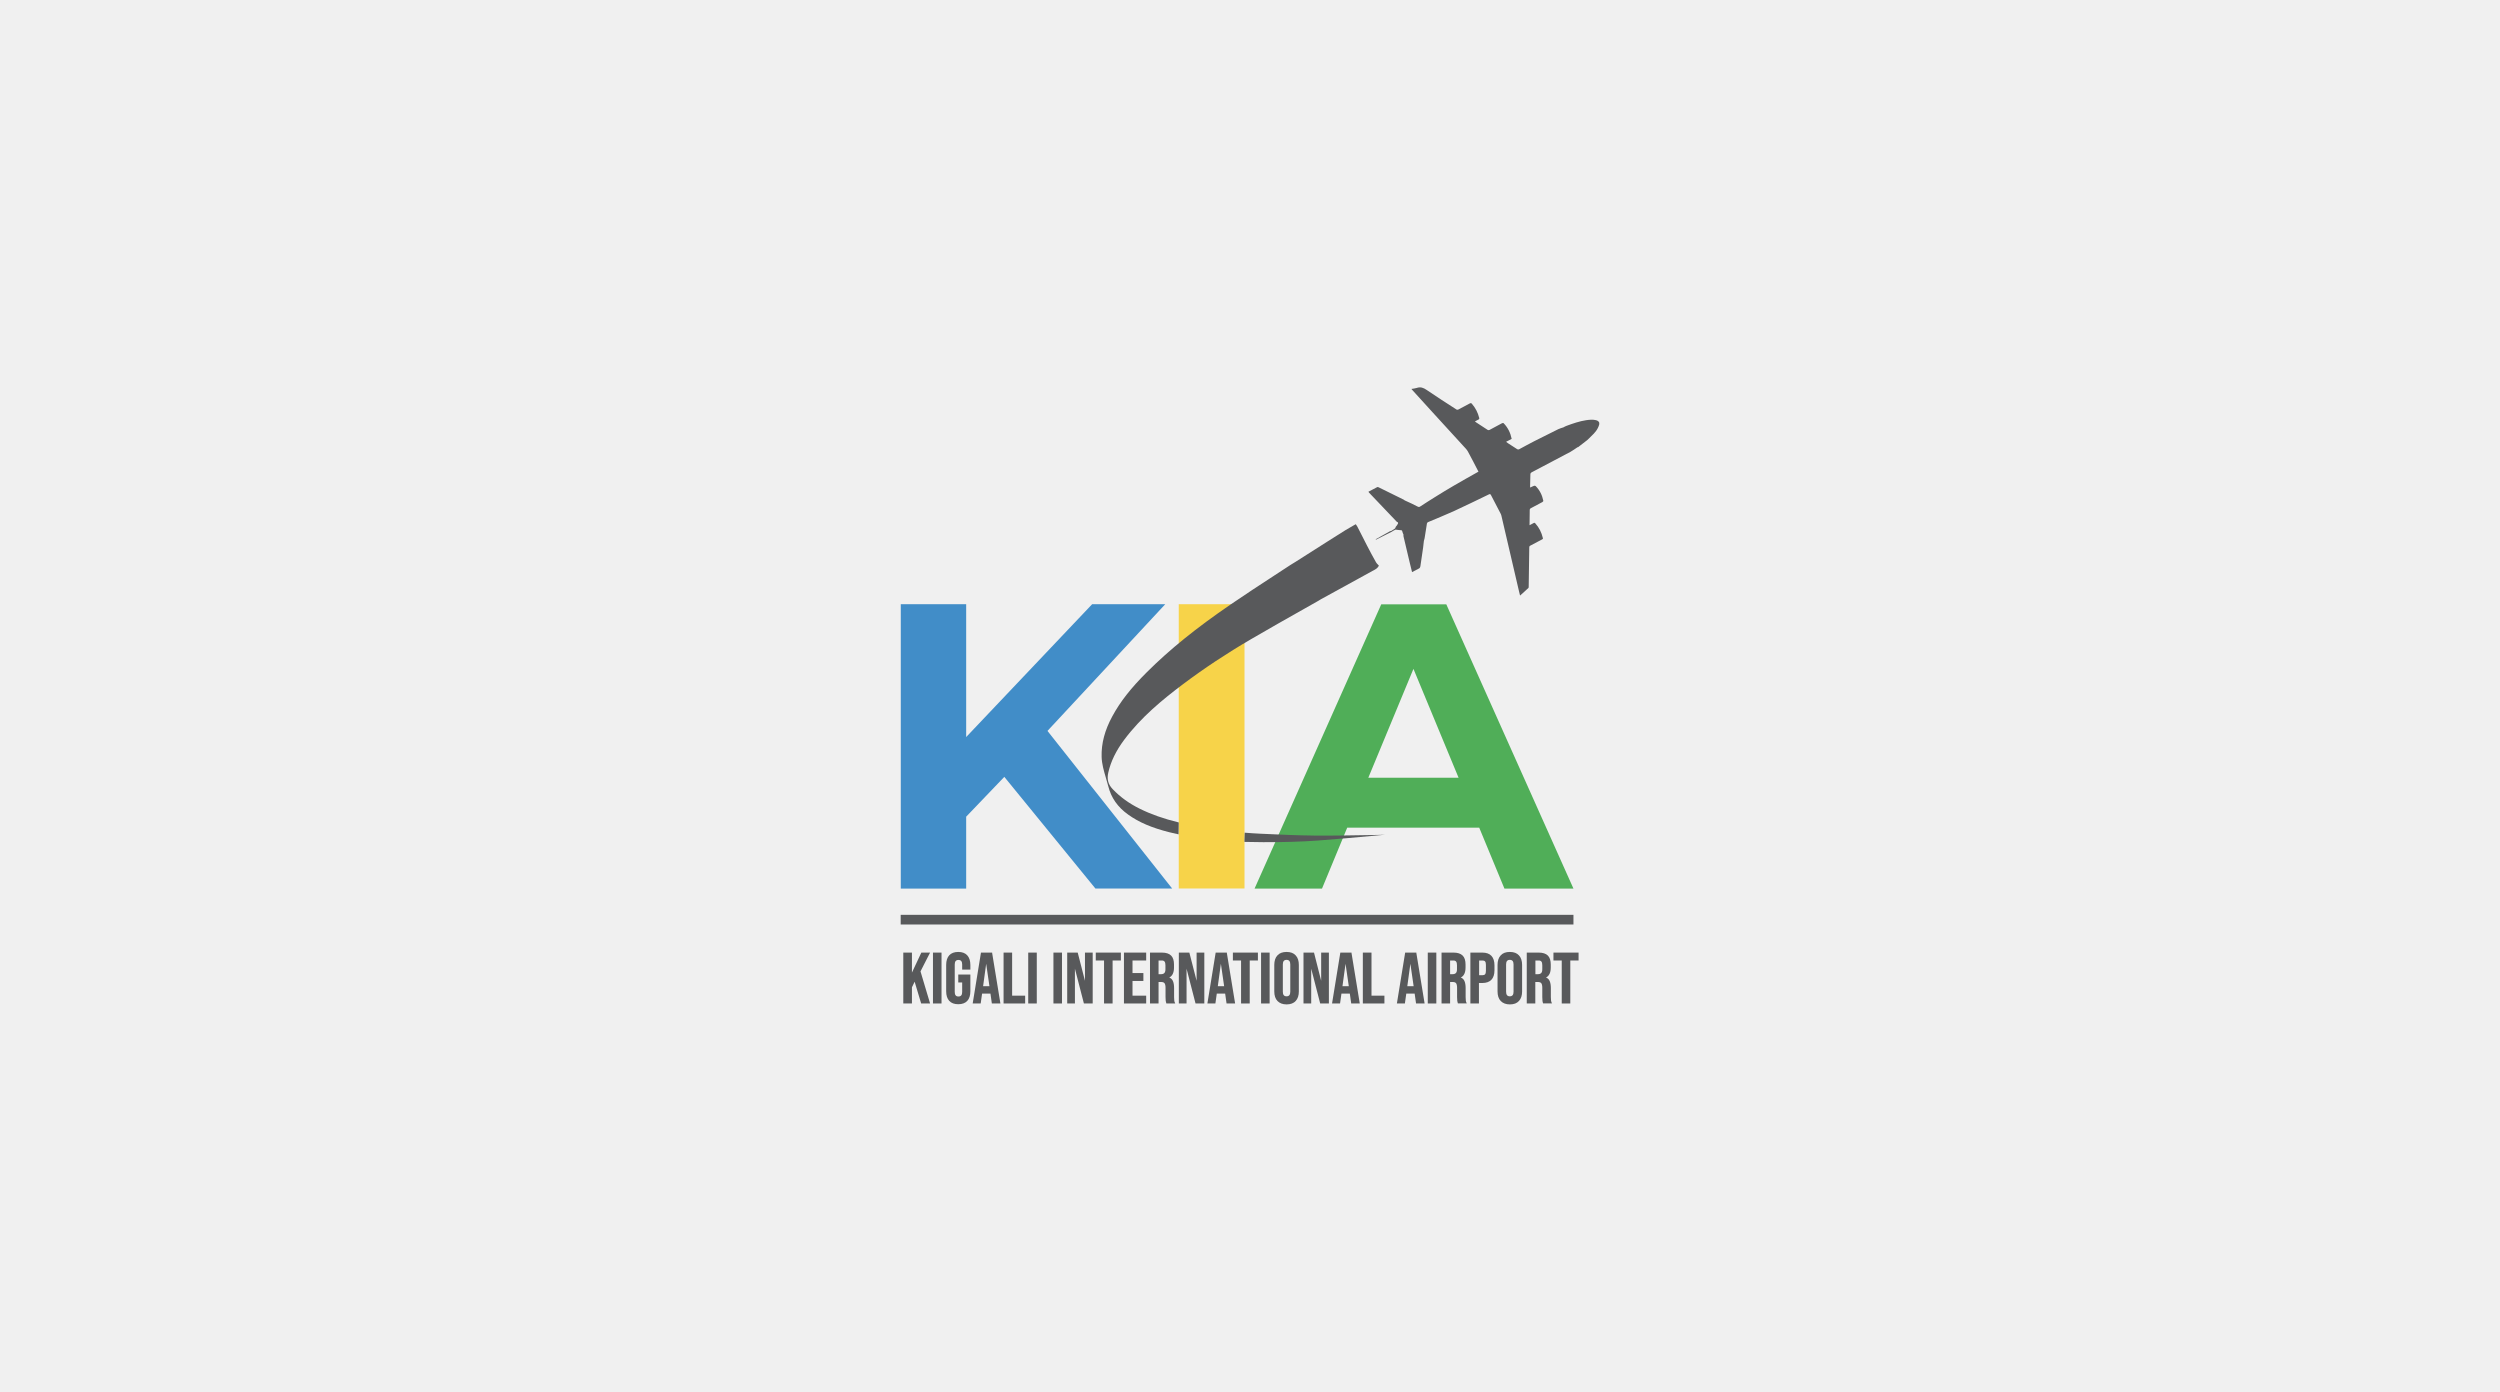
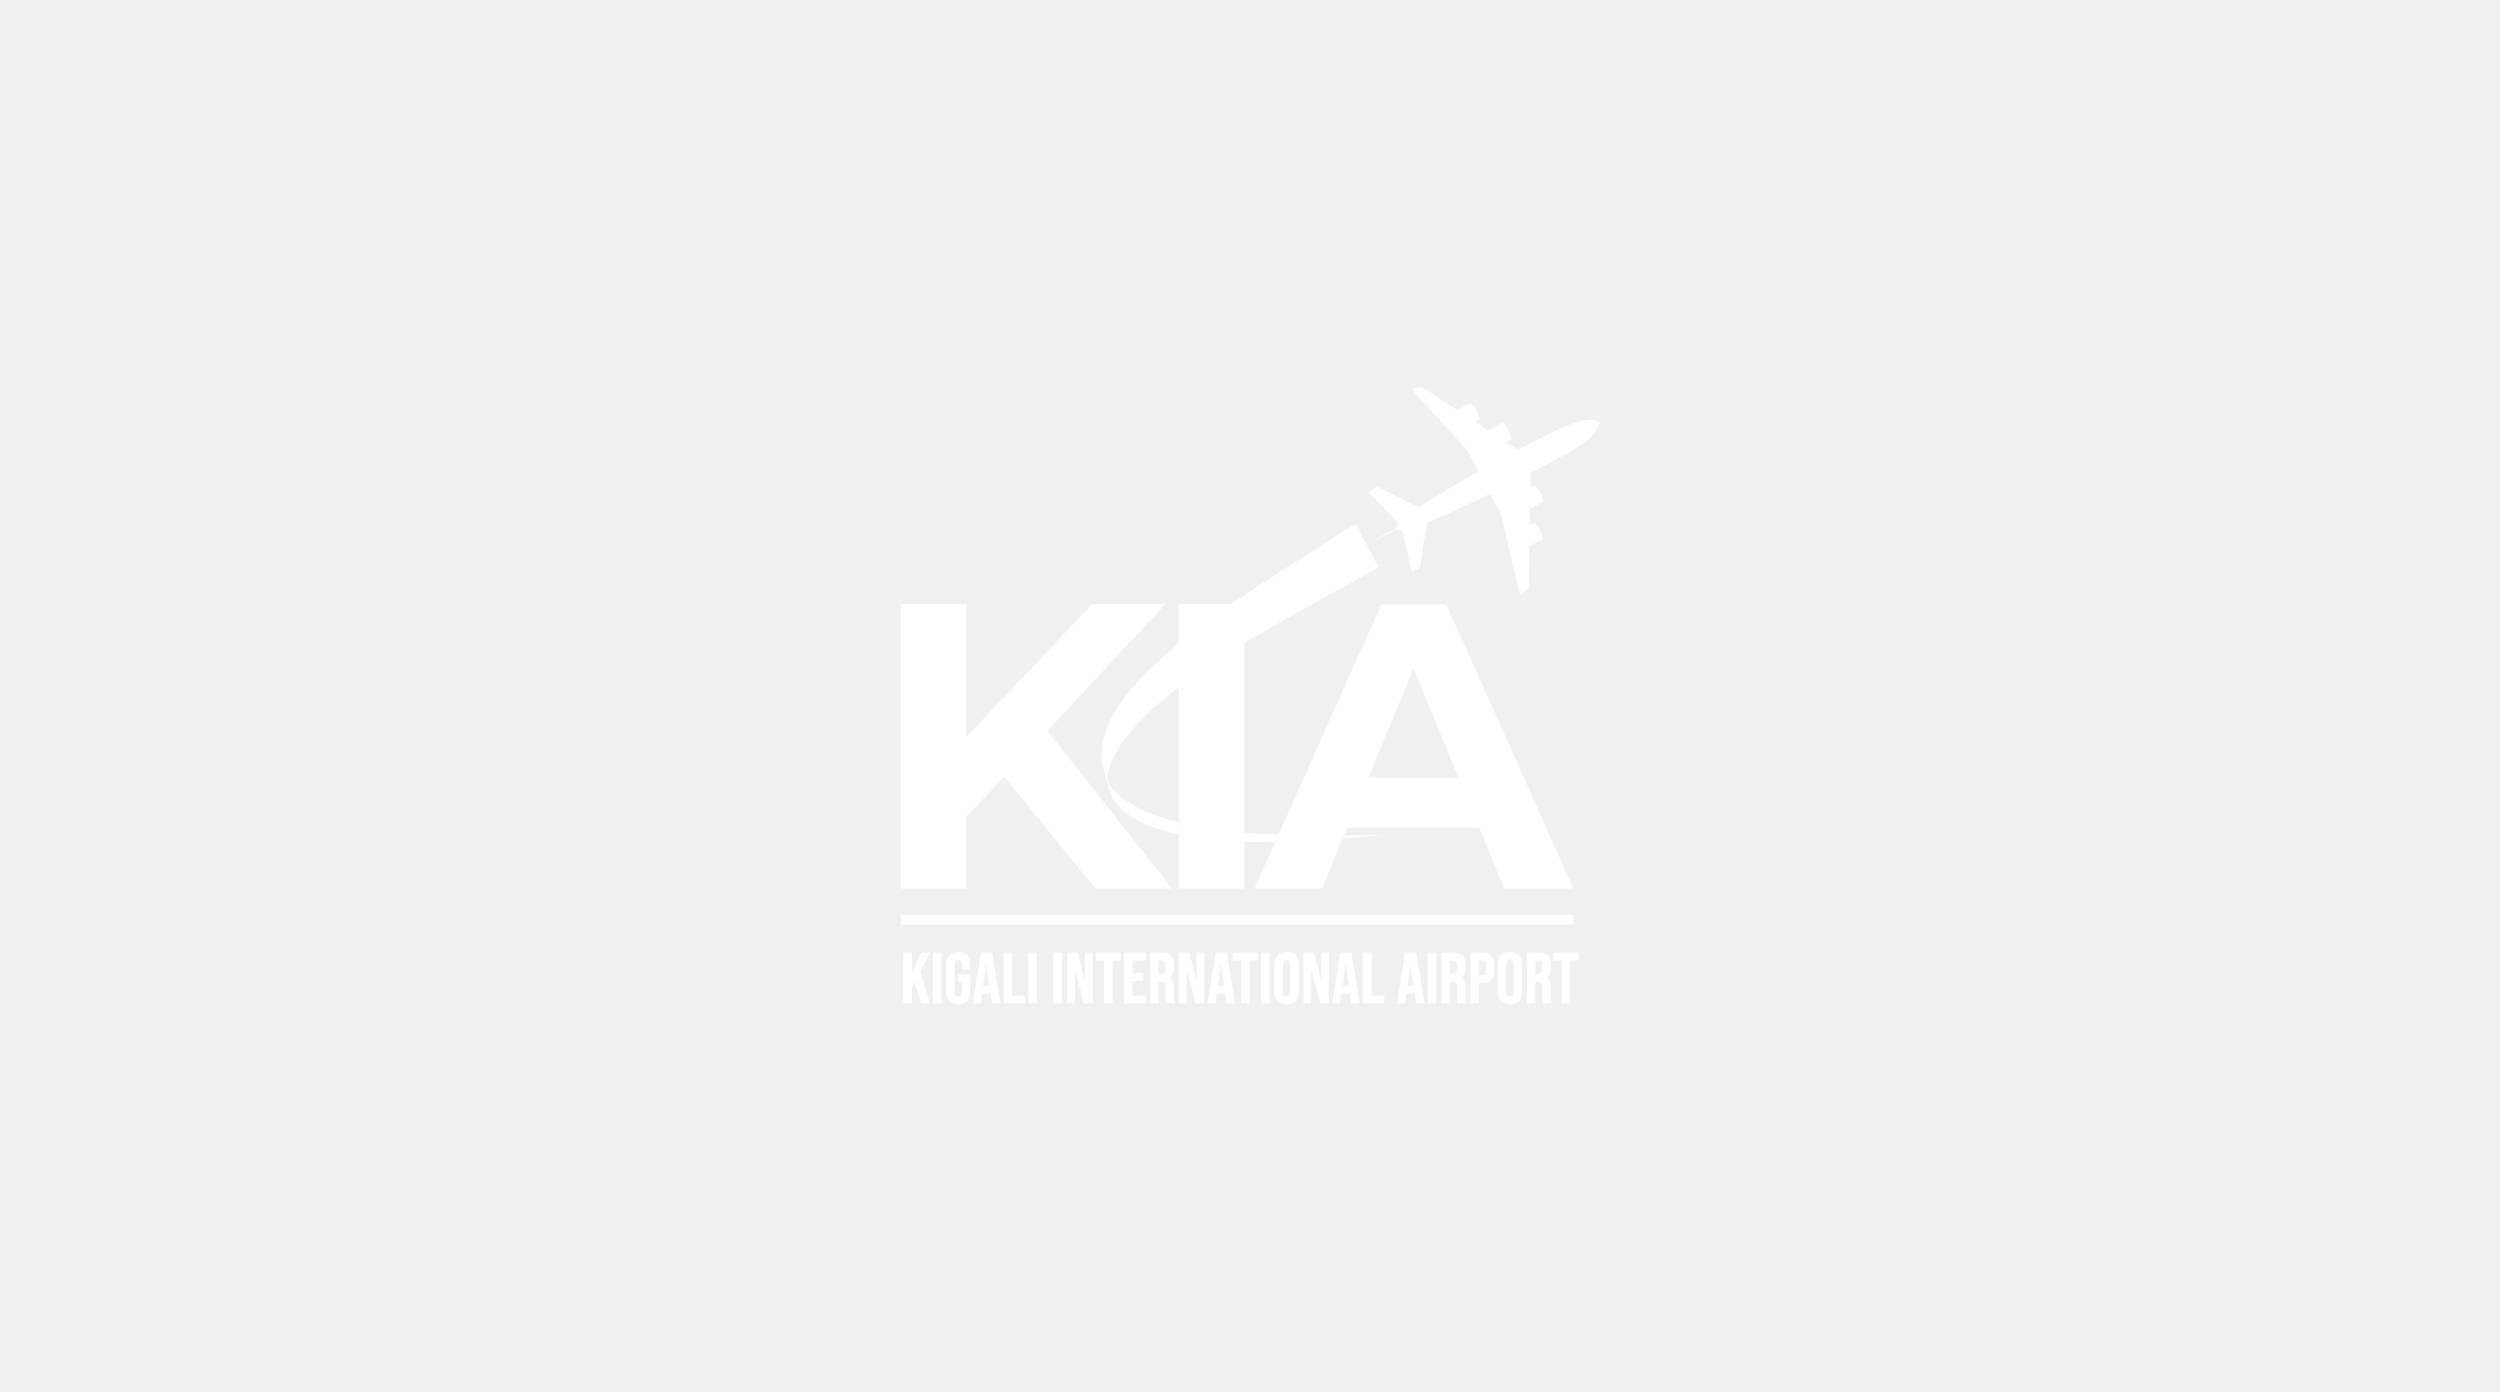
<svg xmlns="http://www.w3.org/2000/svg" xml:space="preserve" style="enable-background:new 0 0 2687.4 1495.4;" viewBox="0 0 2687.4 1495.4" y="0px" x="0px" id="Layer_1" version="1.1">
  <defs id="defs83" />
  <style id="style2" type="text/css">
- 	.st0{fill:#50AE58;}
- 	.st1{fill:#418DC8;}
- 	.st2{fill:#F7D349;}
- 	.st3{fill:#58595B;}
+ 	.st0{fill:#FFF;}
+ 	.st1{fill:#FFF;}
+ 	.st2{fill:#FFF;}
+ 	.st3{fill:#FFF;}
</style>
  <g id="g78">
    <g id="g6">
      <path id="path4" d="M1590.1,889.7h-141.9l-27.1,65.5h-72.5l136.2-305.6h69.9l136.7,305.6h-74.2L1590.1,889.7z M1567.9,836    l-48.5-117l-48.5,117H1567.9z" class="st0" />
    </g>
    <g id="g10">
      <path id="path8" d="M1079.6,835.1l-41,42.8v77.3h-70.3V649.5h70.3v142.8l135.4-142.8h78.6l-126.6,136.2l134,169.4h-82.5    L1079.6,835.1z" class="st1" />
    </g>
    <g id="g14">
      <path id="path12" d="M1267.1,649.5h70.7v305.6h-70.7V649.5z" class="st2" />
    </g>
    <g id="g68">
      <polygon id="polygon16" points="999.8,1024 990.4,1024 980.3,1045.5 980.3,1024 971,1024 971,1078.7 980.3,1078.7 980.3,1061.3     983.2,1055.3 990.2,1078.7 999.8,1078.7 989.5,1044.2   " class="st3" />
      <rect id="rect18" height="54.7" width="9.2" class="st3" y="1024" x="1002.9" />
      <path id="path20" d="M1030.1,1023.3c-4.2,0-7.5,1.2-9.7,3.6c-2.2,2.4-3.3,5.9-3.3,10.3v28.4c0,4.4,1.1,7.9,3.3,10.3    c2.2,2.4,5.5,3.6,9.7,3.6s7.5-1.2,9.7-3.6c2.2-2.4,3.3-5.9,3.3-10.3v-18h-13v8.5h4.2v10.2c0,3.3-1.3,4.9-4,4.9c-2.7,0-4-1.6-4-4.9    v-29.5c0-3.3,1.3-4.9,4-4.9c2.7,0,4,1.6,4,4.9v5.5h8.8v-5c0-4.4-1.1-7.9-3.3-10.3C1037.6,1024.5,1034.3,1023.3,1030.1,1023.3z" class="st3" />
      <path id="path22" d="M1066.6,1024h-12.1l-8.9,54.7h8.6l1.5-10.6h9l1.5,10.6h9.2l-8.9-54.4L1066.6,1024z M1063.6,1060.1h-6.8    l3.3-24.1L1063.6,1060.1z" class="st3" />
      <polygon id="polygon24" points="1088,1024 1078.8,1024 1078.8,1078.7 1102,1078.7 1102,1070.3 1088,1070.3   " class="st3" />
      <rect id="rect26" height="54.7" width="9.2" class="st3" y="1024" x="1105.3" />
      <rect id="rect28" height="54.7" width="9.2" class="st3" y="1024" x="1132.4" />
      <polygon id="polygon30" points="1166.3,1054.3 1158.5,1024 1147.2,1024 1147.2,1078.7 1155.5,1078.7 1155.5,1041.3 1165.1,1078.5     1165.2,1078.7 1174.6,1078.7 1174.6,1024 1166.3,1024   " class="st3" />
      <polygon id="polygon32" points="1177.9,1032.5 1186.8,1032.5 1186.8,1078.7 1196,1078.7 1196,1032.5 1204.9,1032.5 1204.9,1024     1177.9,1024   " class="st3" />
      <polygon id="polygon34" points="1208.2,1078.7 1232.1,1078.7 1232.1,1070.3 1217.4,1070.3 1217.4,1054.5 1229.1,1054.5 1229.1,1046     1217.4,1046 1217.4,1032.5 1232.1,1032.5 1232.1,1024 1208.2,1024   " class="st3" />
      <path id="path36" d="M1262.3,1075.5c-0.1-0.9-0.2-2.2-0.2-3.7v-9.5c0-3.2-0.4-5.8-1.3-7.8c-0.8-1.8-2.1-3-3.9-3.7    c3.4-1.7,5.1-5.3,5.1-10.7v-3.3c0-4.3-1-7.5-3.1-9.6c-2.1-2.1-5.4-3.2-9.8-3.2h-12.9v54.7h9.2v-23.1h2.6c1.8,0,3.1,0.4,3.8,1.3    c0.7,0.9,1.1,2.6,1.1,4.9v9.9c0,2,0.1,3.4,0.2,4.2c0.1,0.8,0.3,1.6,0.6,2.5l0.1,0.3h9.5l-0.2-0.5    C1262.6,1077.3,1262.4,1076.4,1262.3,1075.5z M1252.8,1037.7v4.2c0,1.9-0.4,3.3-1.2,4.1c-0.8,0.8-2,1.2-3.5,1.2h-2.7v-14.7h3.5    c1.4,0,2.4,0.4,3,1.2C1252.5,1034.5,1252.8,1035.8,1252.8,1037.7z" class="st3" />
      <polygon id="polygon38" points="1286.3,1054.3 1278.5,1024 1267.2,1024 1267.2,1078.7 1275.5,1078.7 1275.5,1041.3 1285.1,1078.5     1285.2,1078.7 1294.6,1078.7 1294.6,1024 1286.3,1024   " class="st3" />
      <path id="path40" d="M1318.9,1024h-12.1l-8.9,54.7h8.6l1.5-10.6h9l1.5,10.6h9.2l-8.9-54.4L1318.9,1024z M1315.9,1060.1h-6.8    l3.3-24.1L1315.9,1060.1z" class="st3" />
      <polygon id="polygon42" points="1325.3,1032.5 1334.1,1032.5 1334.1,1078.7 1343.4,1078.7 1343.4,1032.5 1352.2,1032.5 1352.2,1024     1325.3,1024   " class="st3" />
      <rect id="rect44" height="54.7" width="9.2" class="st3" y="1024" x="1355.6" />
      <path id="path46" d="M1383,1023.3c-4.2,0-7.6,1.2-9.8,3.7c-2.3,2.4-3.4,5.9-3.4,10.3v28.4c0,4.4,1.1,7.9,3.4,10.3h0    c2.3,2.4,5.6,3.7,9.8,3.7c4.2,0,7.6-1.2,9.8-3.7c2.3-2.4,3.4-5.9,3.4-10.3v-28.4c0-4.4-1.1-7.9-3.4-10.3    C1390.6,1024.5,1387.3,1023.3,1383,1023.3z M1387,1066.1c0,3.3-1.3,4.9-4,4.9c-2.7,0-4-1.6-4-4.9v-29.4c0-3.3,1.3-4.9,4-4.9    c2.7,0,4,1.6,4,4.9V1066.1z" class="st3" />
      <polygon id="polygon48" points="1420.2,1054.3 1412.5,1024 1401.2,1024 1401.2,1078.7 1409.5,1078.7 1409.5,1041.3 1419.1,1078.5     1419.2,1078.7 1428.5,1078.7 1428.5,1024 1420.2,1024   " class="st3" />
      <path id="path50" d="M1452.9,1024h-12.1l-8.9,54.7h8.6l1.5-10.6h9l1.5,10.6h9.2l-8.9-54.4L1452.9,1024z M1449.9,1060.1h-6.8    l3.3-24.1L1449.9,1060.1z" class="st3" />
      <polygon id="polygon52" points="1474.3,1024 1465,1024 1465,1078.7 1488.2,1078.7 1488.2,1070.3 1474.3,1070.3   " class="st3" />
      <path id="path54" d="M1522.6,1024h-12.1l-8.9,54.7h8.6l1.5-10.6h9l1.5,10.6h9.2l-8.9-54.4L1522.6,1024z M1519.6,1060.1h-6.8    l3.3-24.1L1519.6,1060.1z" class="st3" />
      <rect id="rect56" height="54.7" width="9.2" class="st3" y="1024" x="1534.8" />
      <path id="path58" d="M1575.7,1075.5c-0.1-0.9-0.2-2.2-0.2-3.7v-9.5c0-3.2-0.4-5.8-1.3-7.8c-0.8-1.8-2.1-3-3.9-3.7    c3.4-1.7,5.1-5.3,5.1-10.7v-3.3c0-4.3-1-7.5-3.1-9.6c-2.1-2.1-5.4-3.2-9.8-3.2h-12.9v54.7h9.2v-23.1h2.6c1.8,0,3.1,0.4,3.8,1.3    c0.7,0.9,1.1,2.6,1.1,4.9v9.9c0,2,0.1,3.4,0.2,4.2c0.1,0.8,0.3,1.7,0.6,2.5l0.1,0.2h9.5l-0.2-0.5    C1576,1077.3,1575.8,1076.4,1575.7,1075.5z M1566.2,1037.7v4.2c0,1.9-0.4,3.3-1.2,4.1c-0.8,0.8-2,1.2-3.5,1.2h-2.7v-14.7h3.5    c1.4,0,2.4,0.4,3,1.2C1565.9,1034.5,1566.2,1035.8,1566.2,1037.7z" class="st3" />
      <path id="path60" d="M1593.5,1024h-12.9v54.7h9.2v-22h3.6c4.3,0,7.6-1.2,9.8-3.5c2.2-2.3,3.3-5.8,3.3-10.2v-5.3    c0-4.4-1.1-7.9-3.3-10.2C1601.1,1025.2,1597.8,1024,1593.5,1024z M1597.3,1043.6c0,1.7-0.3,3-0.9,3.7c-0.6,0.7-1.6,1-2.8,1h-3.6    v-15.8h3.6c1.3,0,2.2,0.3,2.8,1c0.6,0.7,0.9,1.9,0.9,3.7V1043.6z" class="st3" />
      <path id="path62" d="M1623,1023.3c-4.3,0-7.6,1.2-9.8,3.7c-2.3,2.4-3.4,5.9-3.4,10.3v28.4c0,4.4,1.1,7.9,3.4,10.3    c2.3,2.4,5.6,3.7,9.8,3.7c4.3,0,7.6-1.2,9.8-3.7c2.3-2.4,3.4-5.9,3.4-10.3v-28.4c0-4.4-1.1-7.9-3.4-10.3    C1630.6,1024.5,1627.3,1023.3,1623,1023.3z M1627,1066.1c0,3.3-1.3,4.9-4,4.9c-2.7,0-4-1.6-4-4.9v-29.4c0-3.3,1.3-4.9,4-4.9    c2.7,0,4,1.6,4,4.9V1066.1z" class="st3" />
      <path id="path64" d="M1667.3,1075.5c-0.1-0.9-0.2-2.2-0.2-3.7v-9.5c0-3.2-0.4-5.8-1.3-7.8c-0.8-1.8-2.1-3-3.9-3.7    c3.4-1.7,5.1-5.3,5.1-10.7v-3.3c0-4.3-1-7.5-3.1-9.6c-2.1-2.1-5.4-3.2-9.8-3.2h-12.9v54.7h9.2v-23.1h2.6c1.8,0,3.1,0.4,3.8,1.3    c0.7,0.9,1.1,2.6,1.1,4.9v9.9c0,2,0.1,3.4,0.2,4.2c0.1,0.8,0.3,1.7,0.6,2.5l0.1,0.2h9.5l-0.2-0.5    C1667.7,1077.3,1667.4,1076.4,1667.3,1075.5z M1657.9,1037.7v4.2c0,1.9-0.4,3.3-1.2,4.1c-0.8,0.8-2,1.2-3.5,1.2h-2.7v-14.7h3.5    c1.4,0,2.4,0.4,3,1.2C1657.6,1034.5,1657.9,1035.8,1657.9,1037.7z" class="st3" />
      <polygon id="polygon66" points="1669.9,1024 1669.9,1032.5 1678.8,1032.5 1678.8,1078.7 1688,1078.7 1688,1032.5 1696.9,1032.5     1696.9,1024   " class="st3" />
    </g>
    <path id="path70" d="M1337.7,905c7.1,0.2,13.9,0.3,20.2,0.3c21.8,0.1,40.8-0.5,58-1.7c22.2-1.6,44.6-3.7,66.4-5.7   c2.2-0.2,4.4-0.4,6.6-0.6c-2.6,0.1-5.1,0.2-7.6,0.2c-3.7,0.1-7.4,0.1-11,0.2c-18.9,0.3-38.5,0.7-57.8,0.5c-18.5-0.2-36.3-1-57.6-2   c-5.6-0.3-11.3-0.6-16.9-1.1" class="st3" />
    <path id="path72" d="M1267.1,884.1c-16.3-4-29.7-8.7-42-14.8c-11.3-5.6-20.8-12.4-29-21c-4.9-5.1-6.4-10.7-4.7-18   c2.7-11.8,8.3-23.3,17.1-35.1c18.2-24.3,41-43,62.9-59.5c22.6-17,47.3-33.4,73.4-48.6c19.2-11.2,38.8-22.3,57.8-33   c4.6-2.6,9.2-5.2,13.8-7.8l0.7-0.4c1-0.6,2-1.1,2.8-1.7c13.7-7.6,27.4-15.1,40.8-22.4c5-2.7,9.9-5.4,14.9-8.2l0.8-0.4   c2.6-1.4,4.9-2.7,5.8-5.3c-0.2-0.2-0.5-0.5-0.7-0.7c-0.8-0.8-1.7-1.6-2.3-2.7c-3.3-5.8-6.5-11.8-9.7-18c-1.9-3.6-3.8-7.4-5.6-11   c-1.5-2.9-3-5.9-4.5-8.8c-0.4-0.9-1-1.7-1.6-2.6c-0.1-0.2-0.3-0.4-0.4-0.6c-1.1,0.6-2.2,1.2-3.2,1.8c-2.8,1.6-5.5,3.1-8.2,4.8   c-6.2,4-12.4,7.9-18.7,11.8c-11.3,7.2-22.9,14.5-34.4,21.9c-1.9,1.1-3.8,2.3-5.7,3.5c-5.8,3.8-11.5,7.5-17.3,11.3   c-15.5,10.1-31.4,20.5-46.9,31.1c-37,25.3-65.6,48.4-90,72.7c-17.3,17.2-28.8,31.9-37.3,47.6c-8.1,14.9-11.9,29.2-11.5,43.5   c0.2,7.7,2.4,15.2,4.5,22.3c0.9,3,1.8,6.1,2.6,9.2c3.1,12.5,10.1,22.6,21.5,30.7c11.6,8.3,25.2,14.1,44.1,18.9   c3.3,0.8,6.7,1.6,10,2.3" class="st3" />
    <path id="path74" d="M1715.8,451.7c-3.6-0.9-7.2-0.5-10.8,0c-7.2,1.1-14.1,3.5-20.9,6c-1.2,0.4-2.4,1.1-3.5,1.7   c-1.8,0.6-3.7,1.1-5.4,1.9c-8.7,4.3-17.4,8.6-26,13c-5.5,2.8-10.9,5.8-16.3,8.7c-0.5,0.3-1.4,0.2-1.9-0.1c-3.3-2.1-6.6-4.2-9.9-6.4   c-0.7-0.4-1.3-1-2.1-1.6c2.1-1.1,4-2.1,6-3.1c-1.3-6.5-4.1-12.2-8.7-16.9c-0.3-0.3-1.3-0.2-1.8,0.1c-4.5,2.4-8.9,4.8-13.4,7.2   c-0.5,0.2-1.3,0.3-1.8,0c-4.3-2.7-8.5-5.5-12.7-8.3c-0.3-0.2-0.6-0.5-1.1-0.9c1.4-0.7,2.6-1.4,3.8-2c0.8-0.4,1-0.9,0.8-1.7   c-1.4-5.7-4-10.8-7.9-15.3c-0.7-0.8-1.3-0.8-2.3-0.3c-4.1,2.2-8.2,4.4-12.4,6.6c-0.5,0.2-1.3,0.2-1.7,0   c-10.8-7-21.7-13.9-32.3-21.2c-3.4-2.3-6.5-3.5-10.5-2.1c-1.8,0.6-3.7,0.7-5.8,1.1c0.5,0.6,0.8,1,1.2,1.4   c7.3,8.1,14.6,16.2,22,24.2c11,12.1,22.1,24.1,33.1,36.2c1.6,1.7,3.3,3.4,4.4,5.4c3.7,6.7,7.1,13.5,10.6,20.2   c0.3,0.5,0.5,1,0.8,1.5c-8.7,4.9-17.3,9.7-25.7,14.6c-7.1,4.1-14.1,8.4-21,12.7c-5.4,3.3-10.7,6.8-16,10.2   c-0.9,0.6-1.6,0.6-2.6,0.1c-2.2-1.2-4.5-2.3-6.8-3.4c-2.4-1.1-4.8-2.2-7.2-3.3c-0.4-0.3-0.7-0.6-1.1-0.8c-9-4.5-18-8.9-27-13.3   c-0.4-0.2-1.1-0.4-1.4-0.2c-3.2,1.6-6.3,3.3-9.5,5c0.3,0.4,0.4,0.7,0.6,0.9c10,10.5,19.9,21,29.9,31.4c0.3,0.3,0.8,0.4,1.2,0.6   c0.7,1.4-0.7,2.2-1,3.2c-0.5,0.7-1.3,1.3-1.5,2.1c-0.3,1.2-1.1,1.8-2.1,2.3c-0.9,0.5-1.7,1.1-2.5,1.6c-0.5,0.1-1,0.2-1.5,0.4   c-4.9,2.7-9.8,5.4-14.6,8.2c-0.3,0.2-0.5,0.4-0.7,0.6c0.1,0.1,0.1,0.2,0.2,0.3c5.9-3,11.8-5.9,17.7-8.9c0.1,0,0.1-0.2,0.2-0.3   c1.1-0.6,2.2-1.2,3.3-1.7c1.8,0.2,3.5,0.6,5.3,0.6c1.2,0,1.6,0.2,1.9,1.3c0.2,1.2,0.8,2.3,1.3,3.5c0,0.6-0.2,1.2,0,1.8   c2.2,9.3,4.4,18.6,6.6,27.9c0.8,3.5,1.7,6.9,2.6,10.6c2.4-1.3,4.6-2.5,6.9-3.6c1.4-0.6,1.9-1.5,2.1-3c0.9-6.6,2-13.2,2.9-19.8   c0.3-2.3,0.5-4.7,0.8-7c0.3-1,0.6-2,0.8-3.1c0.8-5.3,1.6-10.5,2.5-15.8c0.1-0.5,0.6-1.2,1.1-1.4c9.1-3.9,18.3-7.5,27.3-11.6   c12.8-5.9,25.5-12.1,38.1-18.2c1.2-0.6,1.7-0.5,2.4,0.8c3.4,6.7,6.9,13.3,10.4,20c0.4,0.7,0.6,1.5,0.8,2.3   c3.1,13.3,6.2,26.6,9.3,39.9c3,13,6.1,26.1,9.1,39.1c0.5,2.1,1,4.3,1.6,6.6c3.1-2.8,6.1-5.4,8.9-8.1c0.4-0.3,0.4-1.1,0.4-1.7   c0.2-14,0.4-27.9,0.6-41.9c0-1,0.3-1.6,1.2-2c4.2-2.1,8.4-4.4,12.5-6.6c0.7-0.3,1.2-0.6,0.9-1.6c-1.4-5.9-4-11.2-8.1-15.7   c-0.6-0.7-1.1-0.8-1.9-0.3c-1.3,0.8-2.7,1.4-4.3,2.3c0.1-5.7,0.2-10.9,0.2-16.2c0-1.2,0.4-1.7,1.4-2.2c4.1-2.1,8.2-4.3,12.2-6.5   c0.5-0.3,1.1-1,1-1.4c-1.2-6-3.8-11.3-8.2-15.8c-0.3-0.3-1.2-0.5-1.7-0.3c-1.4,0.5-2.7,1.2-4.2,1.9c-0.1-0.5-0.1-0.9-0.1-1.2   c0.1-4.3,0.3-8.6,0.3-12.9c0-1.2,0.5-1.8,1.6-2.4c13.9-7.3,27.7-14.5,41.5-21.9c2.6-1.4,5-3.3,7.5-4.9c0.3-0.1,0.6-0.1,0.8-0.2   c3.2-2.5,6.5-4.9,9.7-7.5c1.6-1.3,2.9-2.9,4.4-4.3c3.8-3.5,7.1-7.3,8.5-12.5C1719.6,454,1718.4,452.4,1715.8,451.7z" class="st3" />
    <rect id="rect76" height="10.4" width="723.2" class="st3" y="983.4" x="968.2" />
  </g>
</svg>
